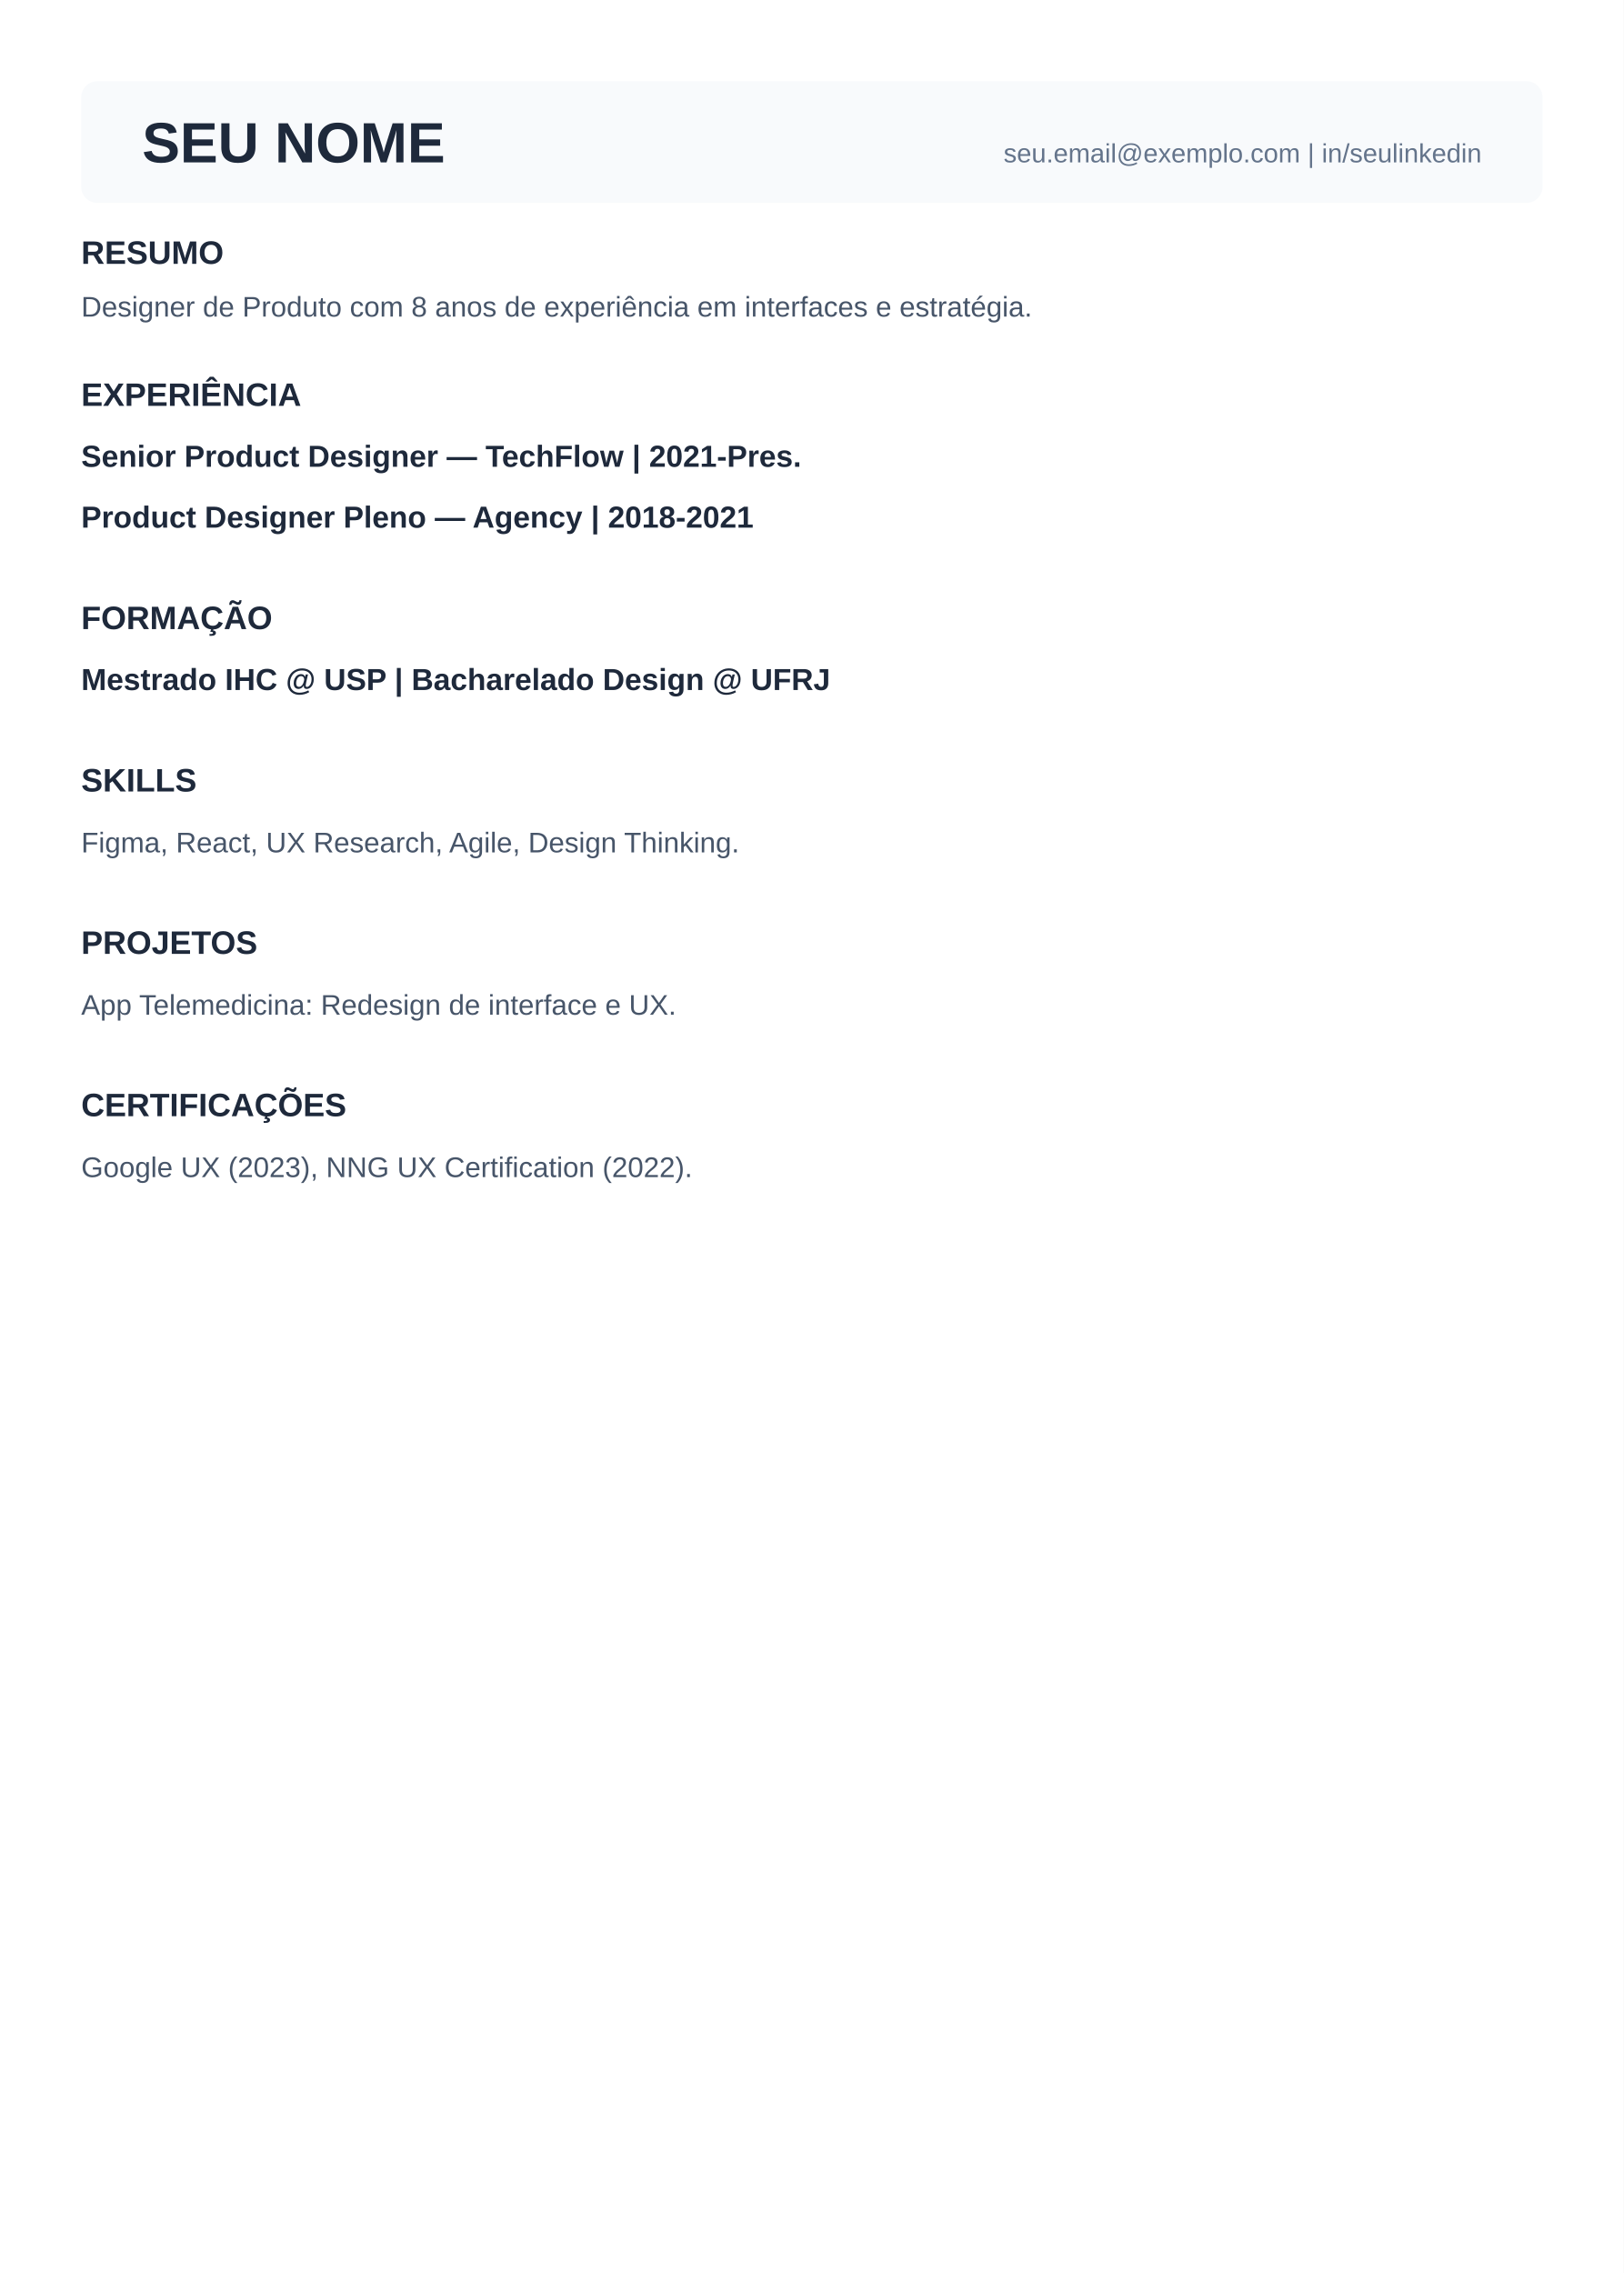
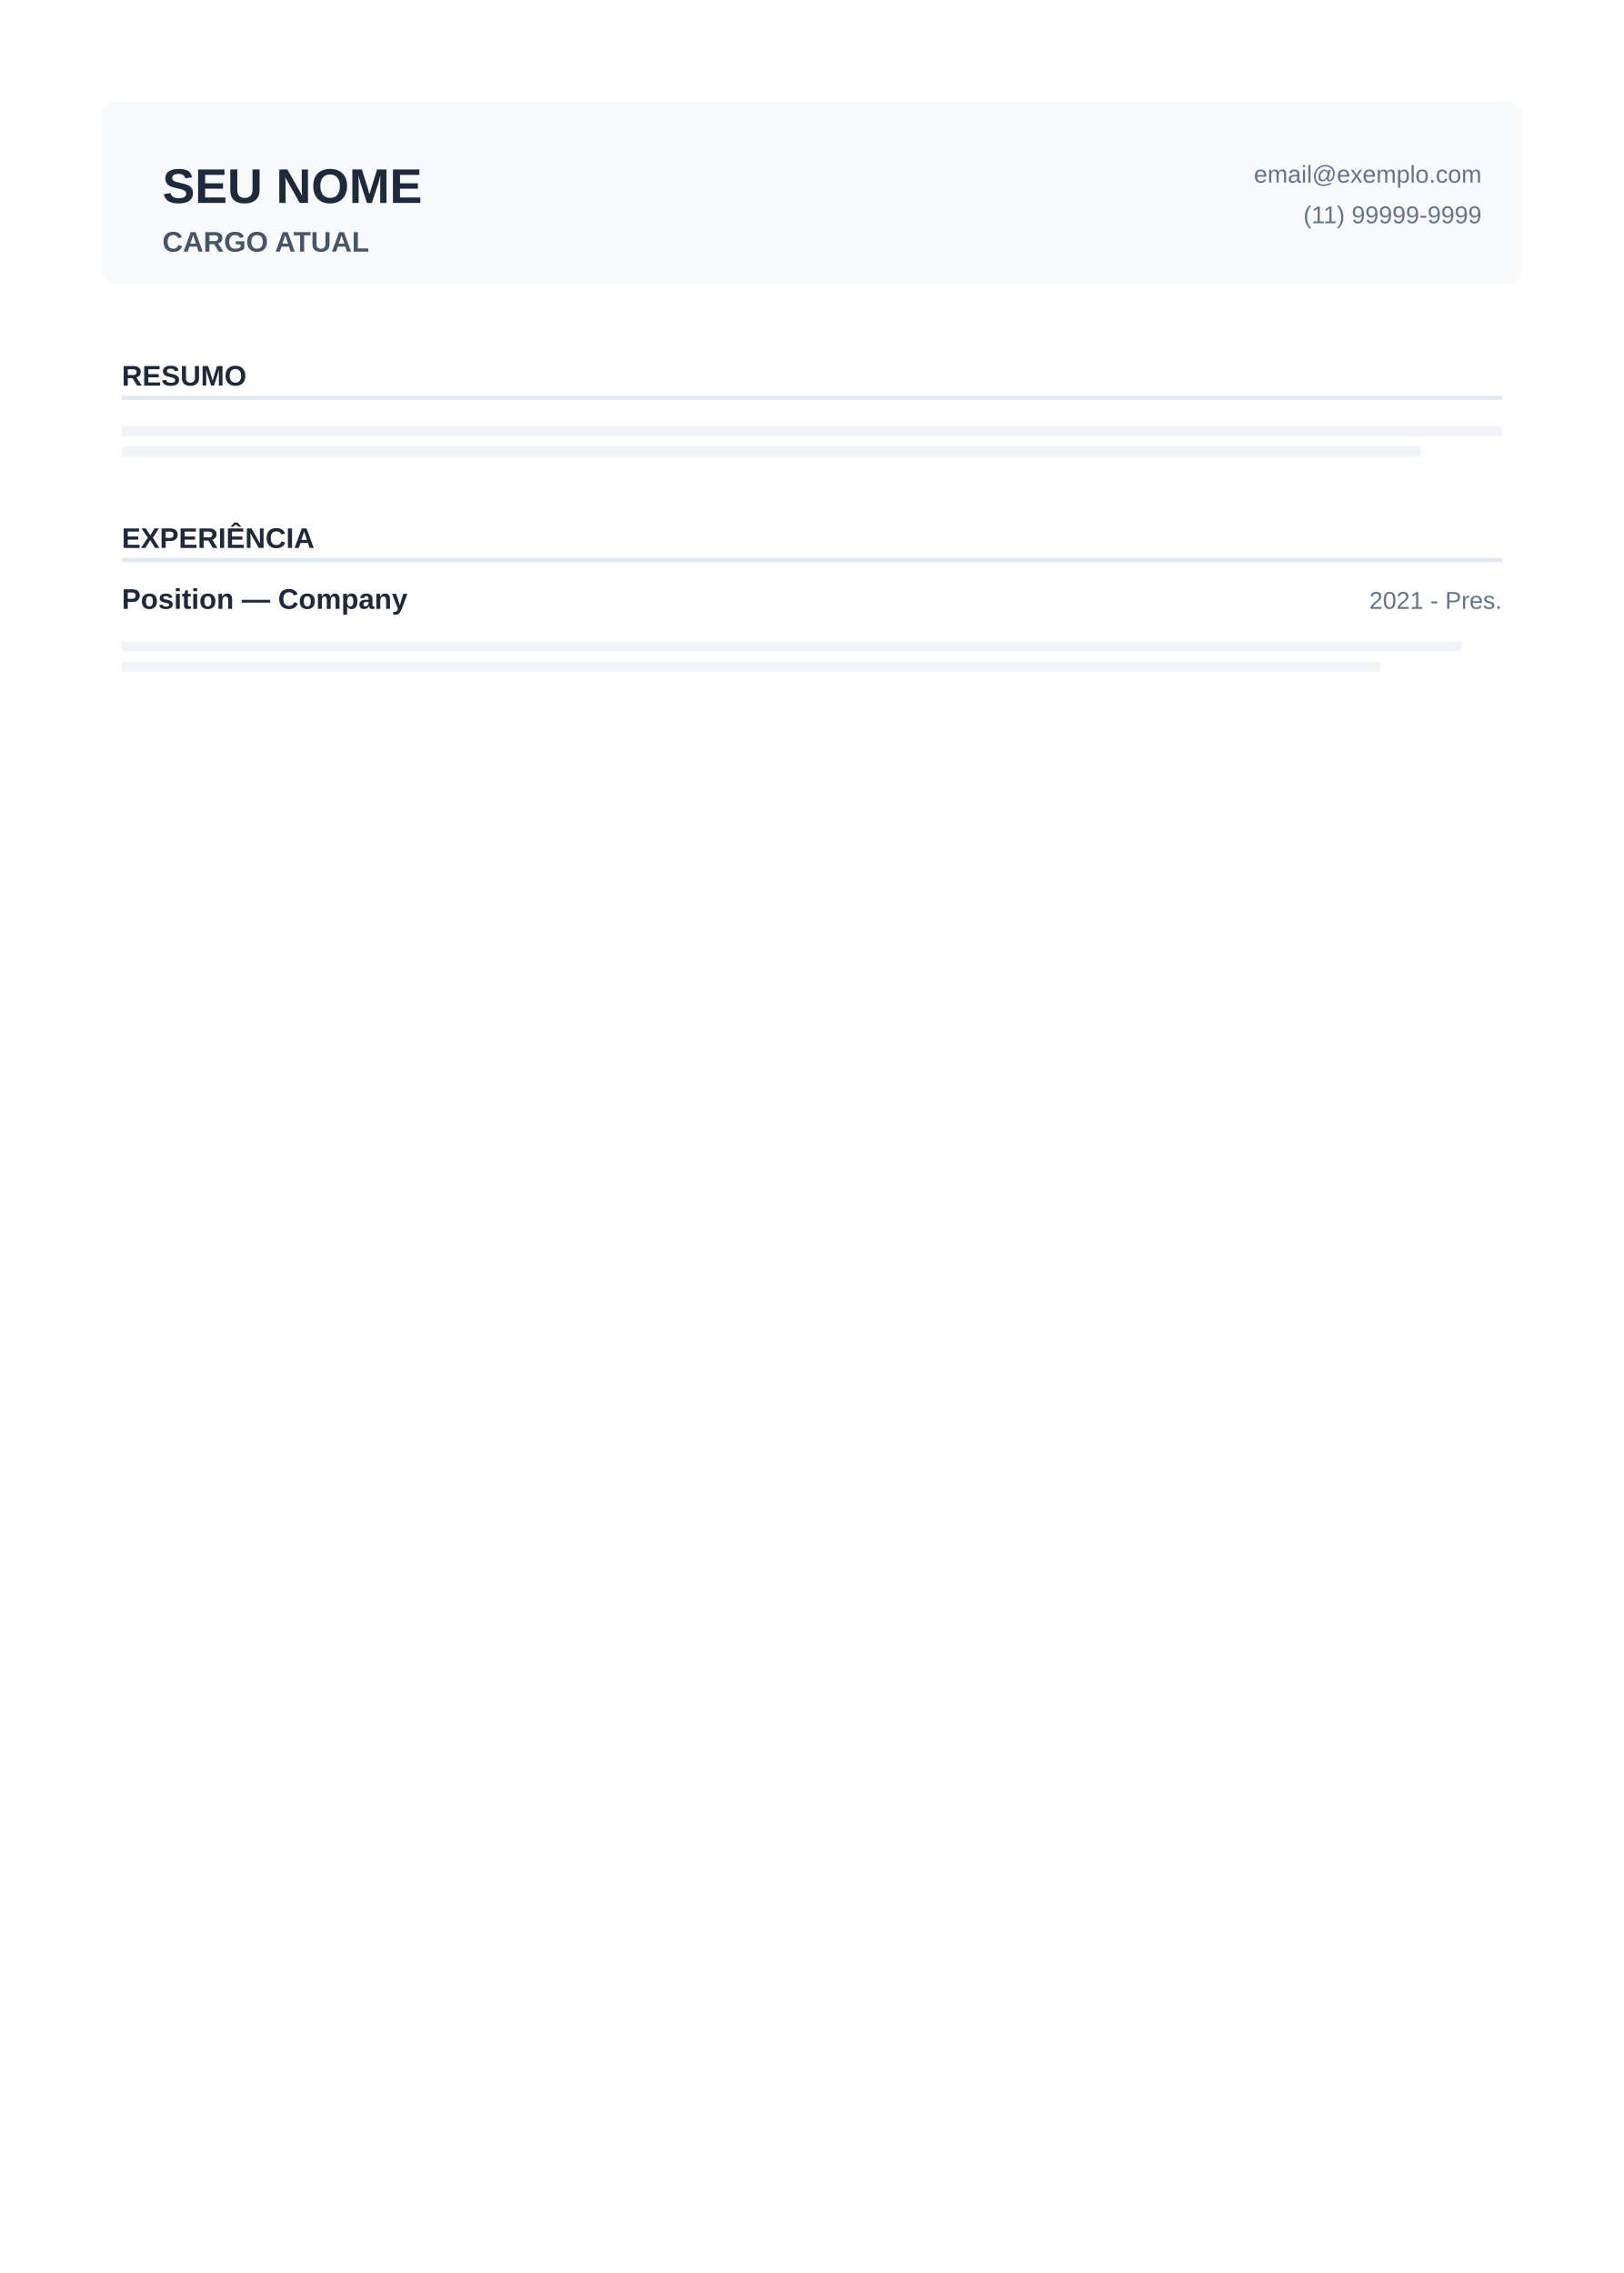
<svg xmlns="http://www.w3.org/2000/svg" width="400" height="560" viewBox="0 0 400 560" fill="none">
  <rect width="400" height="560" fill="white" />
-   <rect x="20" y="20" width="360" height="30" fill="#F8FAFC" rx="4" />
-   <text x="35" y="40" font-family="Arial" font-size="14" font-weight="900" fill="#1E293B">SEU NOME</text>
-   <text x="365" y="40" font-family="Arial" font-size="6.5" text-anchor="end" fill="#64748B">seu.email@exemplo.com | in/seulinkedin</text>
-   <text x="20" y="65" font-family="Arial" font-size="8" font-weight="900" fill="#1E293B">RESUMO</text>
-   <text x="20" y="78" font-family="Arial" font-size="7" fill="#475569">Designer de Produto com 8 anos de experiência em interfaces e estratégia.</text>
-   <text x="20" y="100" font-family="Arial" font-size="8" font-weight="900" fill="#1E293B">EXPERIÊNCIA</text>
-   <text x="20" y="115" font-family="Arial" font-size="7.5" font-weight="700" fill="#1E293B">Senior Product Designer — TechFlow | 2021-Pres.</text>
-   <text x="20" y="130" font-family="Arial" font-size="7.5" font-weight="700" fill="#1E293B">Product Designer Pleno — Agency | 2018-2021</text>
-   <text x="20" y="155" font-family="Arial" font-size="8" font-weight="900" fill="#1E293B">FORMAÇÃO</text>
-   <text x="20" y="170" font-family="Arial" font-size="7.5" font-weight="700" fill="#1E293B">Mestrado IHC @ USP | Bacharelado Design @ UFRJ</text>
-   <text x="20" y="195" font-family="Arial" font-size="8" font-weight="900" fill="#1E293B">SKILLS</text>
-   <text x="20" y="210" font-family="Arial" font-size="7" fill="#475569">Figma, React, UX Research, Agile, Design Thinking.</text>
-   <text x="20" y="235" font-family="Arial" font-size="8" font-weight="900" fill="#1E293B">PROJETOS</text>
-   <text x="20" y="250" font-family="Arial" font-size="7" fill="#475569">App Telemedicina: Redesign de interface e UX.</text>
-   <text x="20" y="275" font-family="Arial" font-size="8" font-weight="900" fill="#1E293B">CERTIFICAÇÕES</text>
-   <text x="20" y="290" font-family="Arial" font-size="7" fill="#475569">Google UX (2023), NNG UX Certification (2022).</text>
+   <rect x="25" y="25" width="350" height="45" fill="#F8FAFC" rx="4" />
+   <text x="40" y="50" font-family="Arial, sans-serif" font-size="12" font-weight="900" fill="#1E293B">SEU NOME</text>
+   <text x="40" y="62" font-family="Arial, sans-serif" font-size="7" font-weight="600" fill="#475569">CARGO ATUAL</text>
+   <text x="365" y="45" font-family="Arial, sans-serif" font-size="6" text-anchor="end" fill="#64748B">email@exemplo.com</text>
+   <text x="365" y="55" font-family="Arial, sans-serif" font-size="6" text-anchor="end" fill="#64748B">(11) 99999-9999</text>
+   <text x="30" y="95" font-family="Arial, sans-serif" font-size="7" font-weight="900" fill="#1E293B" text-transform="uppercase">RESUMO</text>
+   <line x1="30" y1="98" x2="370" y2="98" stroke="#E2E8F0" stroke-width="1" />
+   <rect x="30" y="105" width="340" height="2.5" fill="#F1F5F9" />
+   <rect x="30" y="110" width="320" height="2.5" fill="#F1F5F9" />
+   <text x="30" y="135" font-family="Arial, sans-serif" font-size="7" font-weight="900" fill="#1E293B" text-transform="uppercase">EXPERIÊNCIA</text>
+   <line x1="30" y1="138" x2="370" y2="138" stroke="#E2E8F0" stroke-width="1" />
+   <text x="30" y="150" font-family="Arial, sans-serif" font-size="7" font-weight="bold" fill="#1E293B">Position — Company</text>
+   <text x="370" y="150" font-family="Arial, sans-serif" font-size="6" text-anchor="end" fill="#64748B">2021 - Pres.</text>
+   <rect x="30" y="158" width="330" height="2.5" fill="#F1F5F9" />
+   <rect x="30" y="163" width="310" height="2.5" fill="#F1F5F9" />
</svg>
